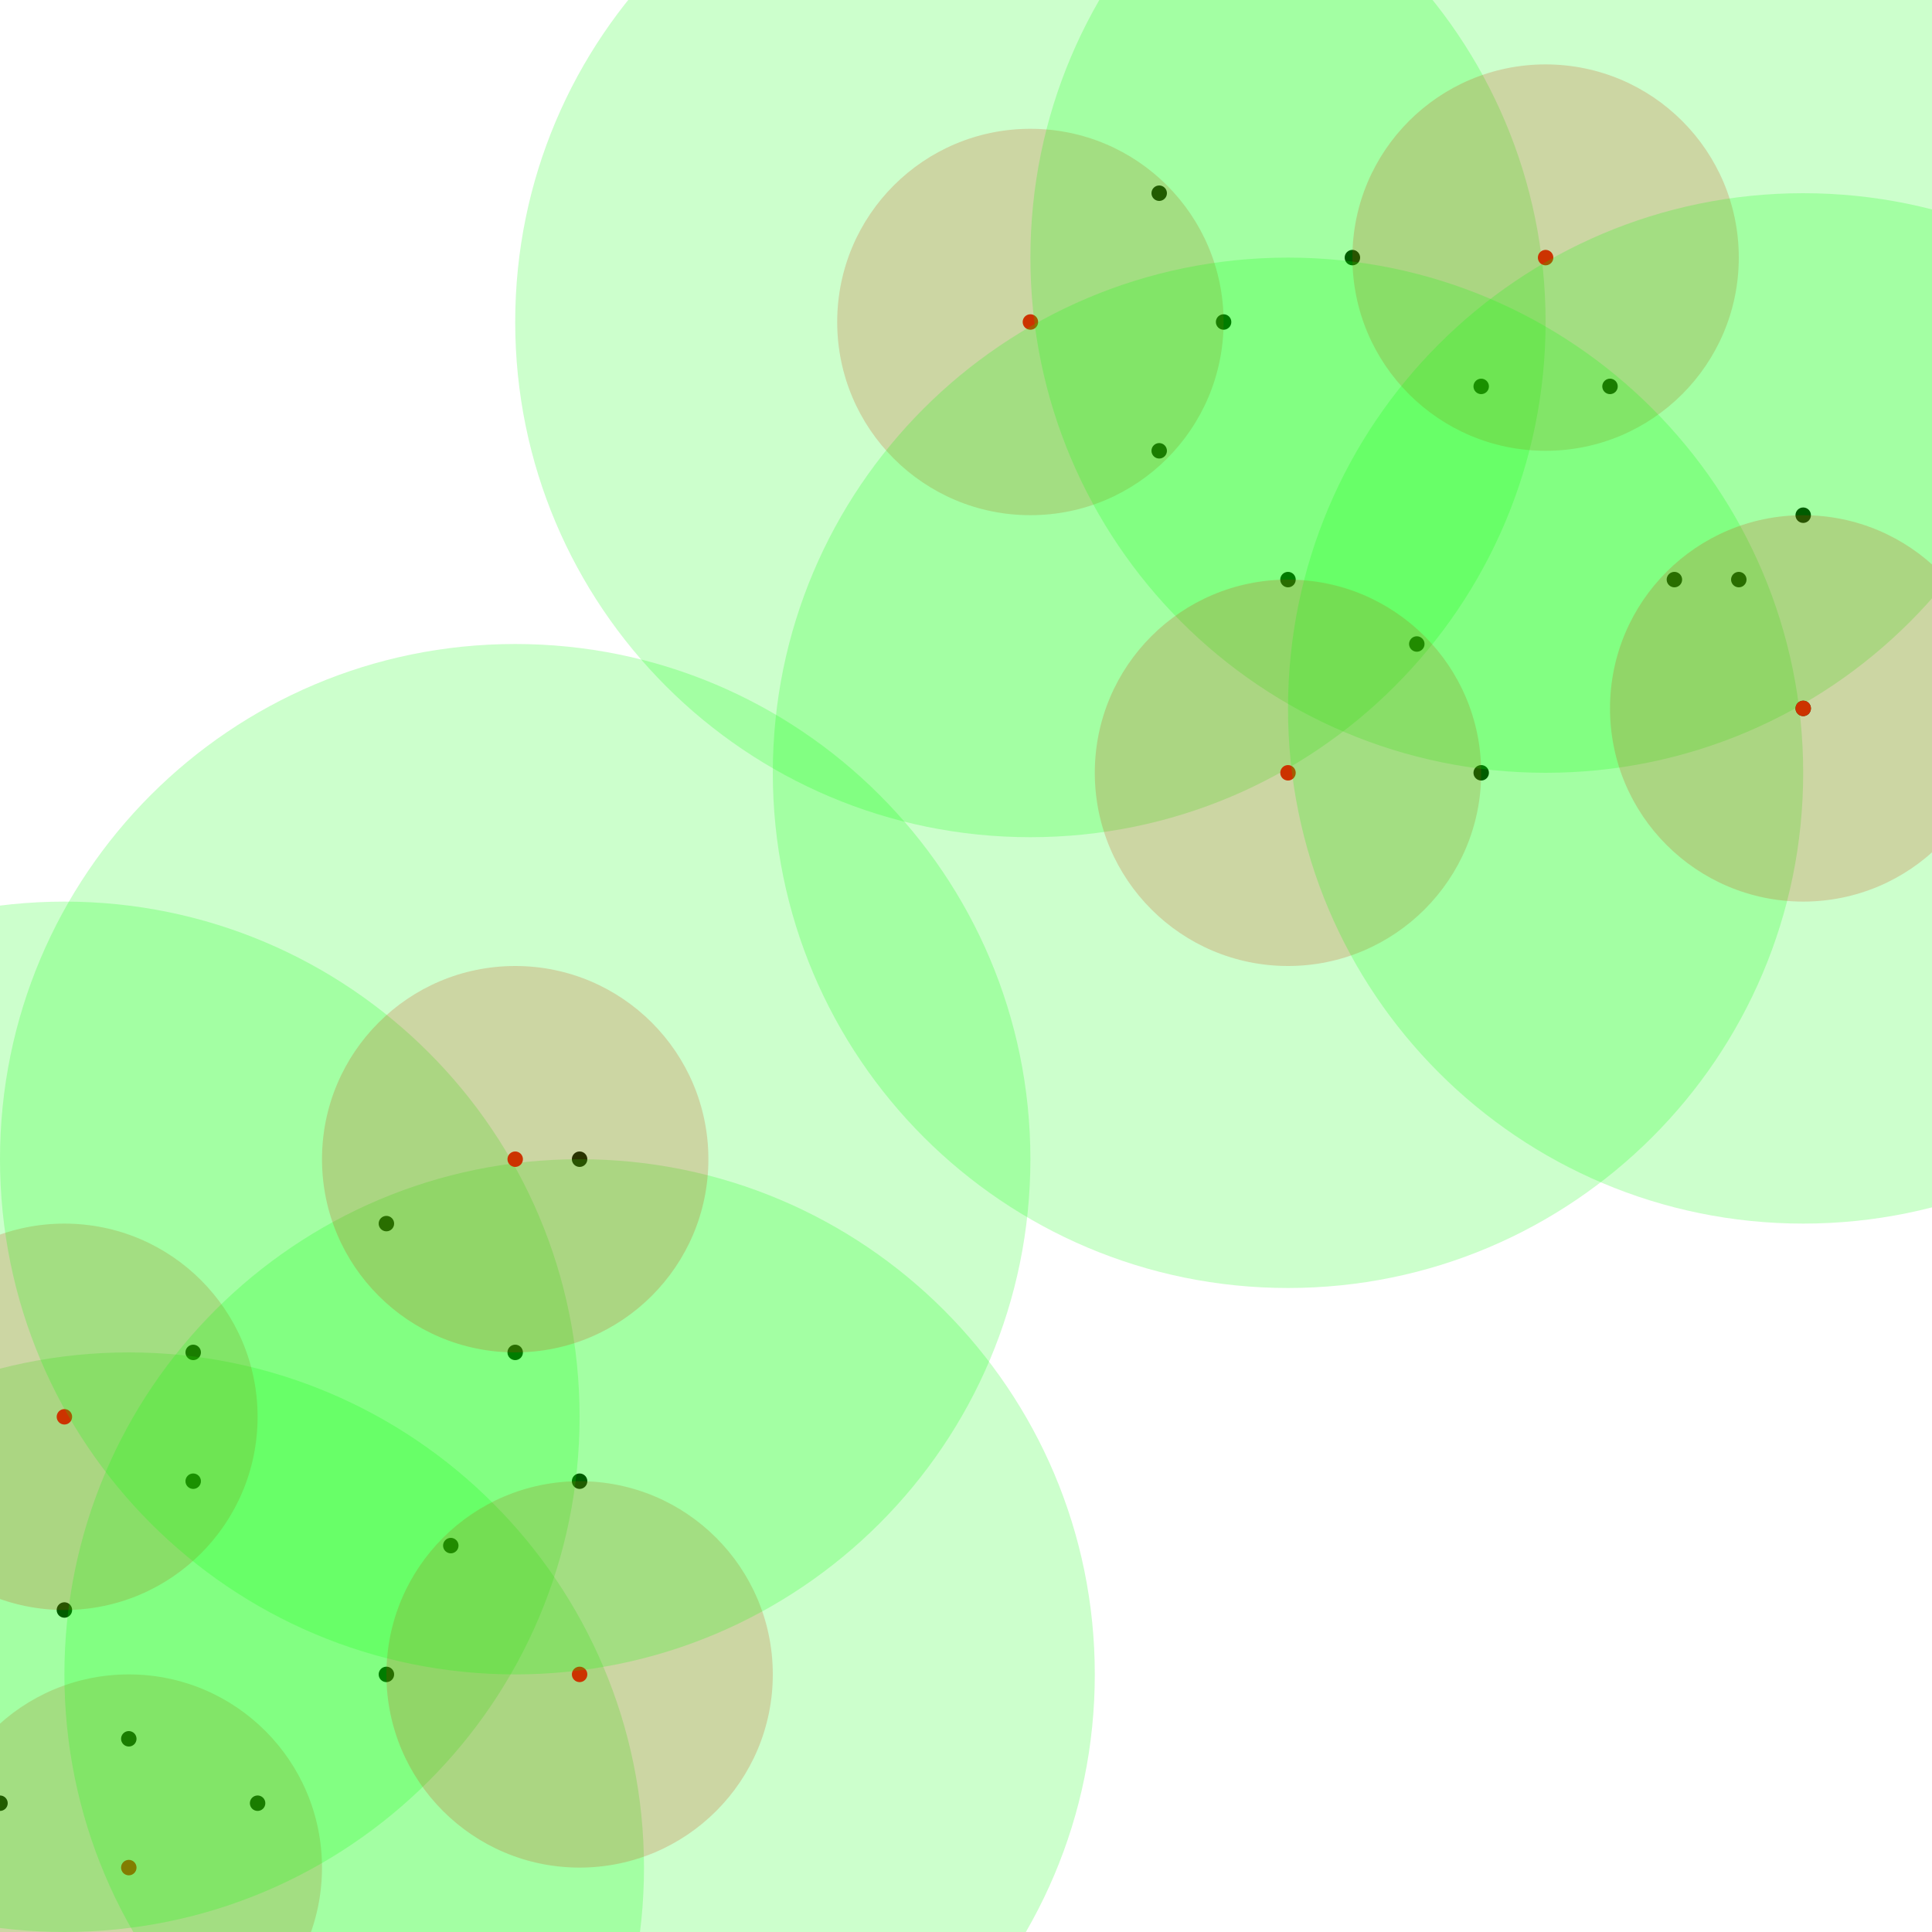
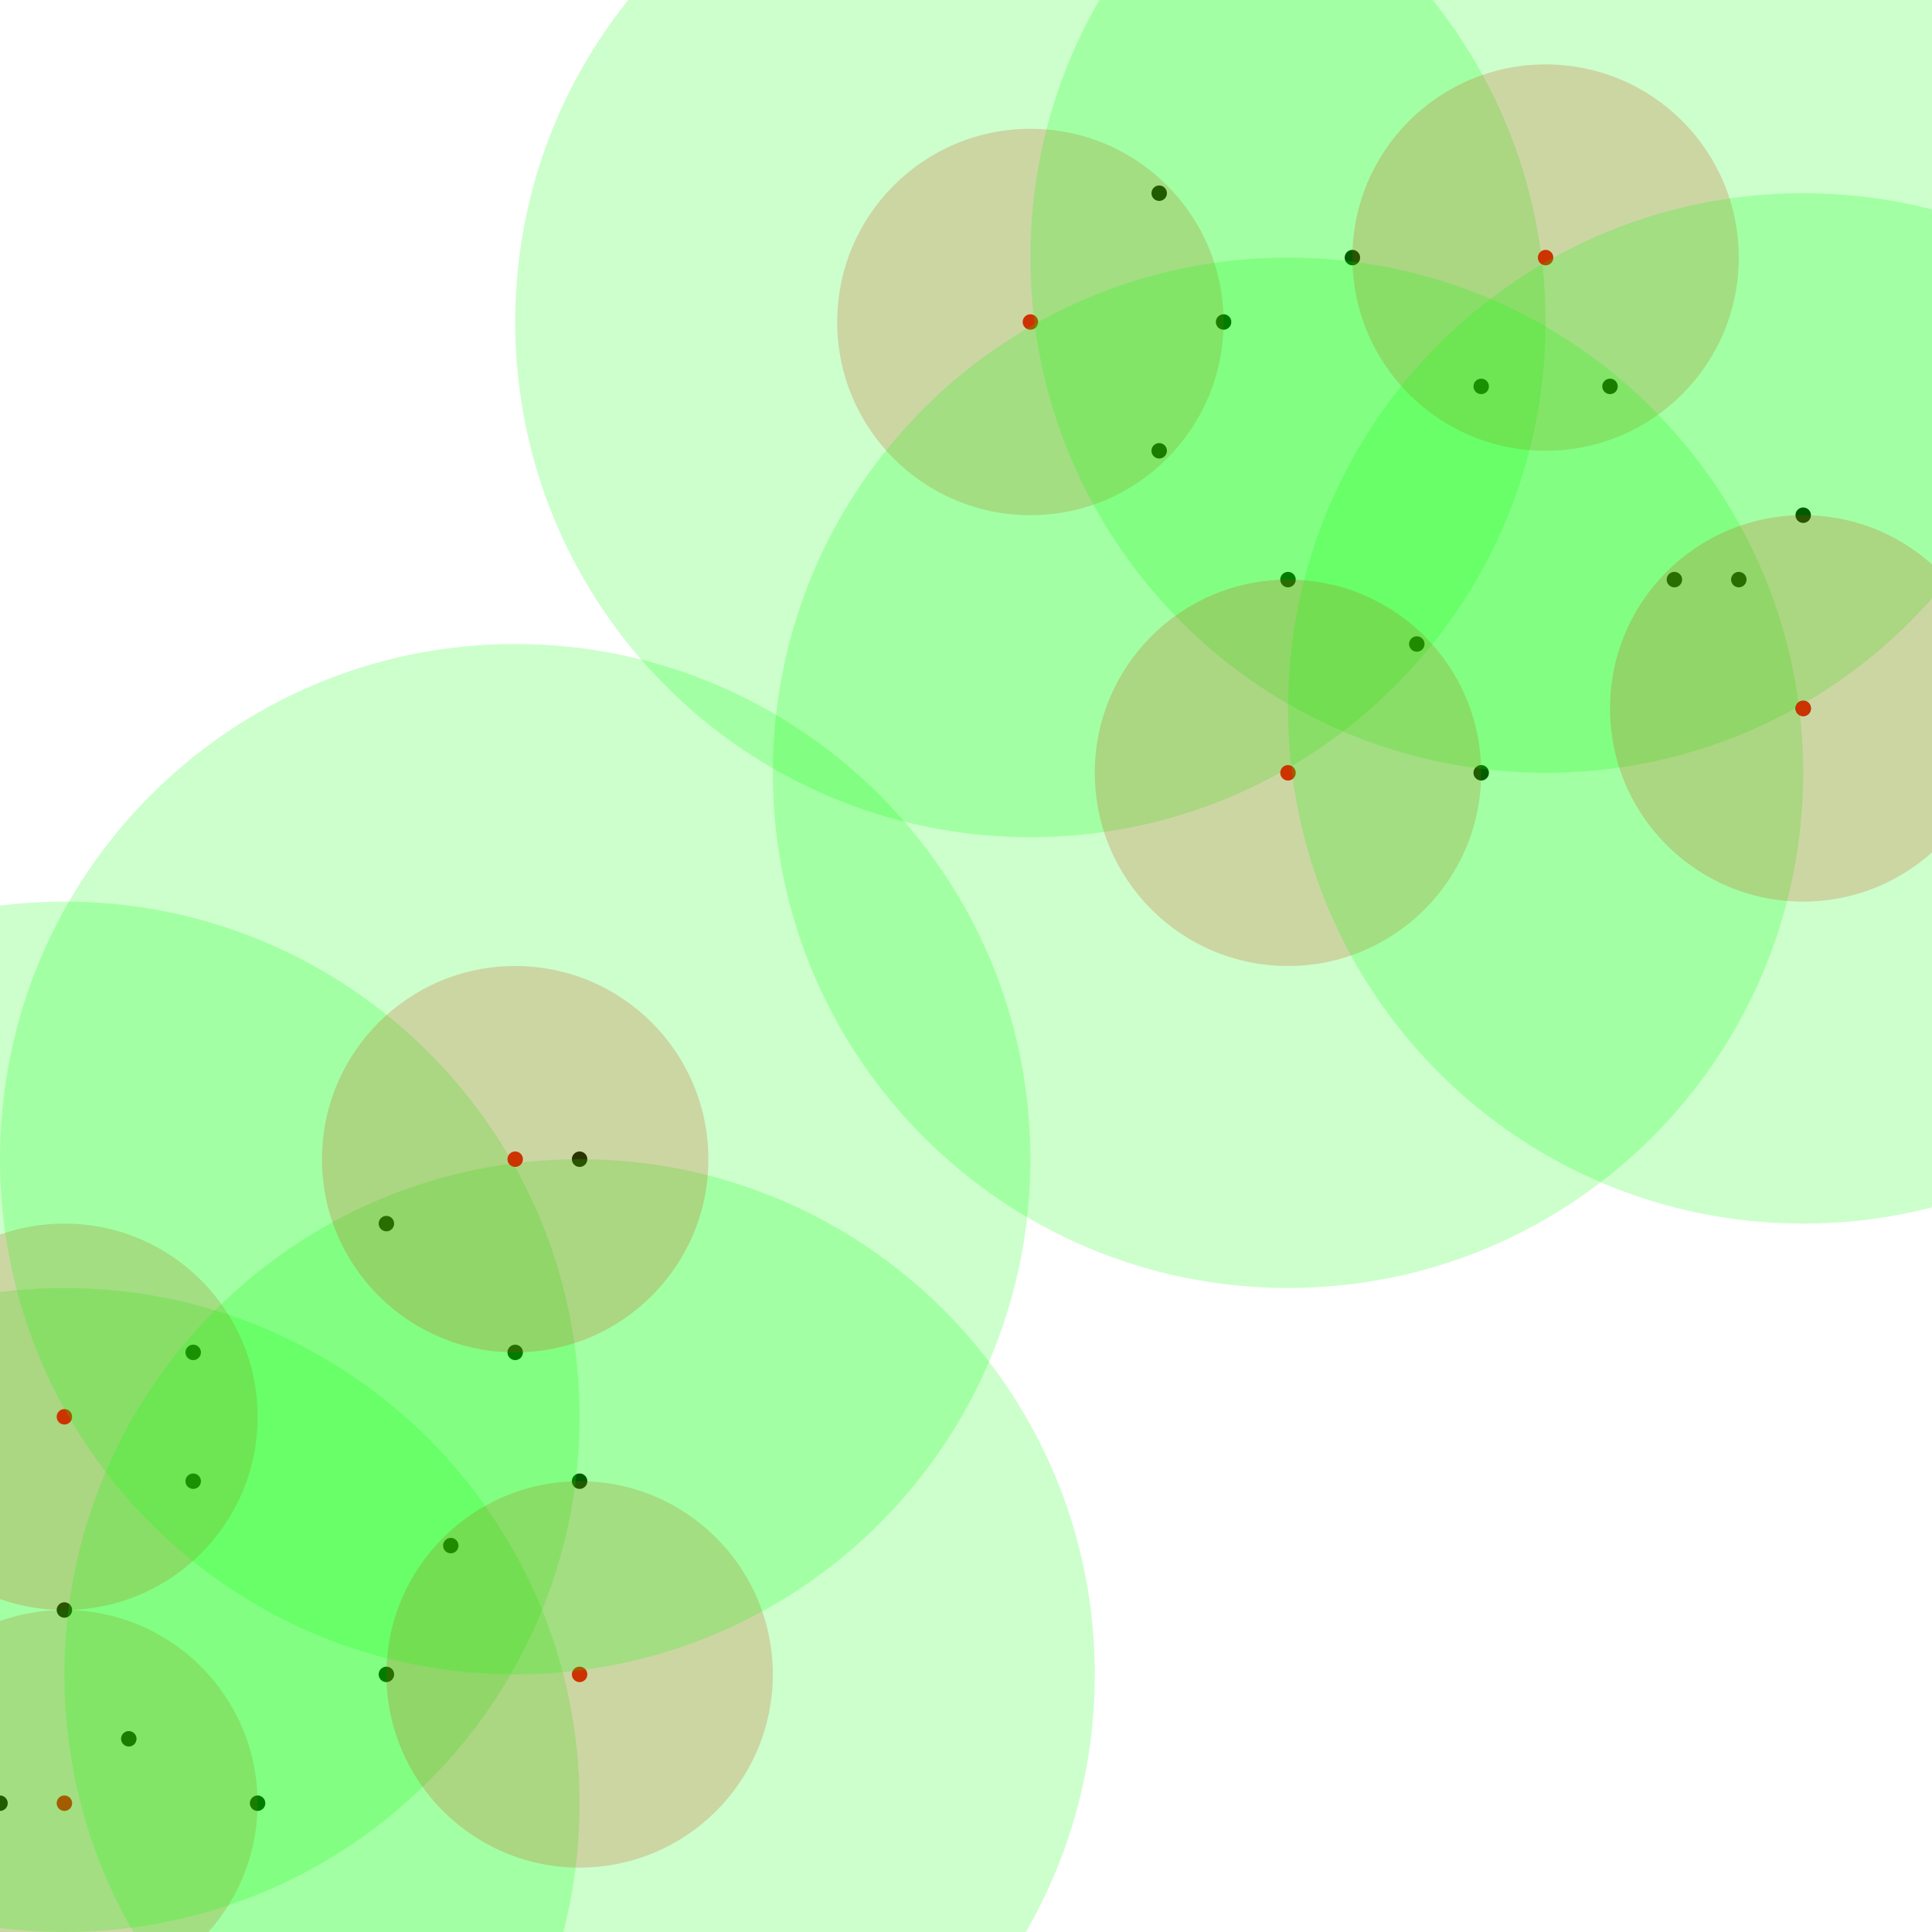
<svg xmlns="http://www.w3.org/2000/svg" width="500" height="500">
  <rect x="0" y="0" width="500" height="500" stroke="0" fill="rgb(255, 255, 255)" opacity="1" />
  <circle cx="0.0" cy="466.667" r="2" stroke="0" fill="rgb(0, 0, 0)" opacity="1" />
  <circle cx="66.667" cy="466.667" r="2" stroke="0" fill="rgb(0, 0, 0)" opacity="1" />
  <circle cx="33.333" cy="450.0" r="2" stroke="0" fill="rgb(0, 0, 0)" opacity="1" />
  <circle cx="100.0" cy="433.333" r="2" stroke="0" fill="rgb(0, 0, 0)" opacity="1" />
  <circle cx="16.667" cy="416.667" r="2" stroke="0" fill="rgb(0, 0, 0)" opacity="1" />
  <circle cx="116.667" cy="400.0" r="2" stroke="0" fill="rgb(0, 0, 0)" opacity="1" />
  <circle cx="150.0" cy="383.333" r="2" stroke="0" fill="rgb(0, 0, 0)" opacity="1" />
  <circle cx="50.0" cy="383.333" r="2" stroke="0" fill="rgb(0, 0, 0)" opacity="1" />
  <circle cx="50.0" cy="350.0" r="2" stroke="0" fill="rgb(0, 0, 0)" opacity="1" />
  <circle cx="133.333" cy="350.0" r="2" stroke="0" fill="rgb(0, 0, 0)" opacity="1" />
  <circle cx="100.0" cy="316.667" r="2" stroke="0" fill="rgb(0, 0, 0)" opacity="1" />
  <circle cx="150.0" cy="300.0" r="2" stroke="0" fill="rgb(0, 0, 0)" opacity="1" />
  <circle cx="383.333" cy="200.0" r="2" stroke="0" fill="rgb(0, 0, 0)" opacity="1" />
  <circle cx="466.667" cy="183.333" r="2" stroke="0" fill="rgb(0, 0, 0)" opacity="1" />
  <circle cx="366.667" cy="166.667" r="2" stroke="0" fill="rgb(0, 0, 0)" opacity="1" />
  <circle cx="333.333" cy="150.0" r="2" stroke="0" fill="rgb(0, 0, 0)" opacity="1" />
  <circle cx="433.333" cy="150.0" r="2" stroke="0" fill="rgb(0, 0, 0)" opacity="1" />
  <circle cx="450.0" cy="150.0" r="2" stroke="0" fill="rgb(0, 0, 0)" opacity="1" />
  <circle cx="466.667" cy="133.333" r="2" stroke="0" fill="rgb(0, 0, 0)" opacity="1" />
  <circle cx="300.0" cy="116.667" r="2" stroke="0" fill="rgb(0, 0, 0)" opacity="1" />
  <circle cx="383.333" cy="100.0" r="2" stroke="0" fill="rgb(0, 0, 0)" opacity="1" />
  <circle cx="416.667" cy="100.0" r="2" stroke="0" fill="rgb(0, 0, 0)" opacity="1" />
  <circle cx="316.667" cy="83.333" r="2" stroke="0" fill="rgb(0, 0, 0)" opacity="1" />
  <circle cx="350.0" cy="66.667" r="2" stroke="0" fill="rgb(0, 0, 0)" opacity="1" />
  <circle cx="300.0" cy="50.0" r="2" stroke="0" fill="rgb(0, 0, 0)" opacity="1" />
-   <circle cx="33.333" cy="483.333" r="2" stroke="0" fill="rgb(255, 0, 0)" opacity="1" />
-   <circle cx="33.333" cy="483.333" r="50.0" stroke="0" fill="rgb(255, 0, 0)" opacity="0.2" />
-   <circle cx="33.333" cy="483.333" r="133.333" stroke="0" fill="rgb(0, 255, 0)" opacity="0.2" />
+   <circle cx="16.667" cy="466.667" r="2" stroke="0" fill="rgb(255, 0, 0)" opacity="1" />
+   <circle cx="16.667" cy="466.667" r="50.0" stroke="0" fill="rgb(255, 0, 0)" opacity="0.2" />
+   <circle cx="16.667" cy="466.667" r="133.333" stroke="0" fill="rgb(0, 255, 0)" opacity="0.2" />
  <circle cx="16.667" cy="366.667" r="2" stroke="0" fill="rgb(255, 0, 0)" opacity="1" />
  <circle cx="16.667" cy="366.667" r="50.0" stroke="0" fill="rgb(255, 0, 0)" opacity="0.2" />
  <circle cx="16.667" cy="366.667" r="133.333" stroke="0" fill="rgb(0, 255, 0)" opacity="0.2" />
  <circle cx="150.0" cy="433.333" r="2" stroke="0" fill="rgb(255, 0, 0)" opacity="1" />
  <circle cx="150.0" cy="433.333" r="50.0" stroke="0" fill="rgb(255, 0, 0)" opacity="0.2" />
  <circle cx="150.0" cy="433.333" r="133.333" stroke="0" fill="rgb(0, 255, 0)" opacity="0.2" />
  <circle cx="133.333" cy="300.0" r="2" stroke="0" fill="rgb(255, 0, 0)" opacity="1" />
  <circle cx="133.333" cy="300.0" r="50.0" stroke="0" fill="rgb(255, 0, 0)" opacity="0.2" />
  <circle cx="133.333" cy="300.0" r="133.333" stroke="0" fill="rgb(0, 255, 0)" opacity="0.2" />
  <circle cx="266.667" cy="83.333" r="2" stroke="0" fill="rgb(255, 0, 0)" opacity="1" />
  <circle cx="266.667" cy="83.333" r="50.0" stroke="0" fill="rgb(255, 0, 0)" opacity="0.2" />
  <circle cx="266.667" cy="83.333" r="133.333" stroke="0" fill="rgb(0, 255, 0)" opacity="0.2" />
  <circle cx="400.0" cy="66.667" r="2" stroke="0" fill="rgb(255, 0, 0)" opacity="1" />
  <circle cx="400.0" cy="66.667" r="50.0" stroke="0" fill="rgb(255, 0, 0)" opacity="0.2" />
  <circle cx="400.0" cy="66.667" r="133.333" stroke="0" fill="rgb(0, 255, 0)" opacity="0.2" />
  <circle cx="333.333" cy="200.0" r="2" stroke="0" fill="rgb(255, 0, 0)" opacity="1" />
  <circle cx="333.333" cy="200.0" r="50.0" stroke="0" fill="rgb(255, 0, 0)" opacity="0.2" />
  <circle cx="333.333" cy="200.0" r="133.333" stroke="0" fill="rgb(0, 255, 0)" opacity="0.2" />
  <circle cx="466.667" cy="183.333" r="2" stroke="0" fill="rgb(255, 0, 0)" opacity="1" />
  <circle cx="466.667" cy="183.333" r="50.0" stroke="0" fill="rgb(255, 0, 0)" opacity="0.2" />
  <circle cx="466.667" cy="183.333" r="133.333" stroke="0" fill="rgb(0, 255, 0)" opacity="0.2" />
</svg>
